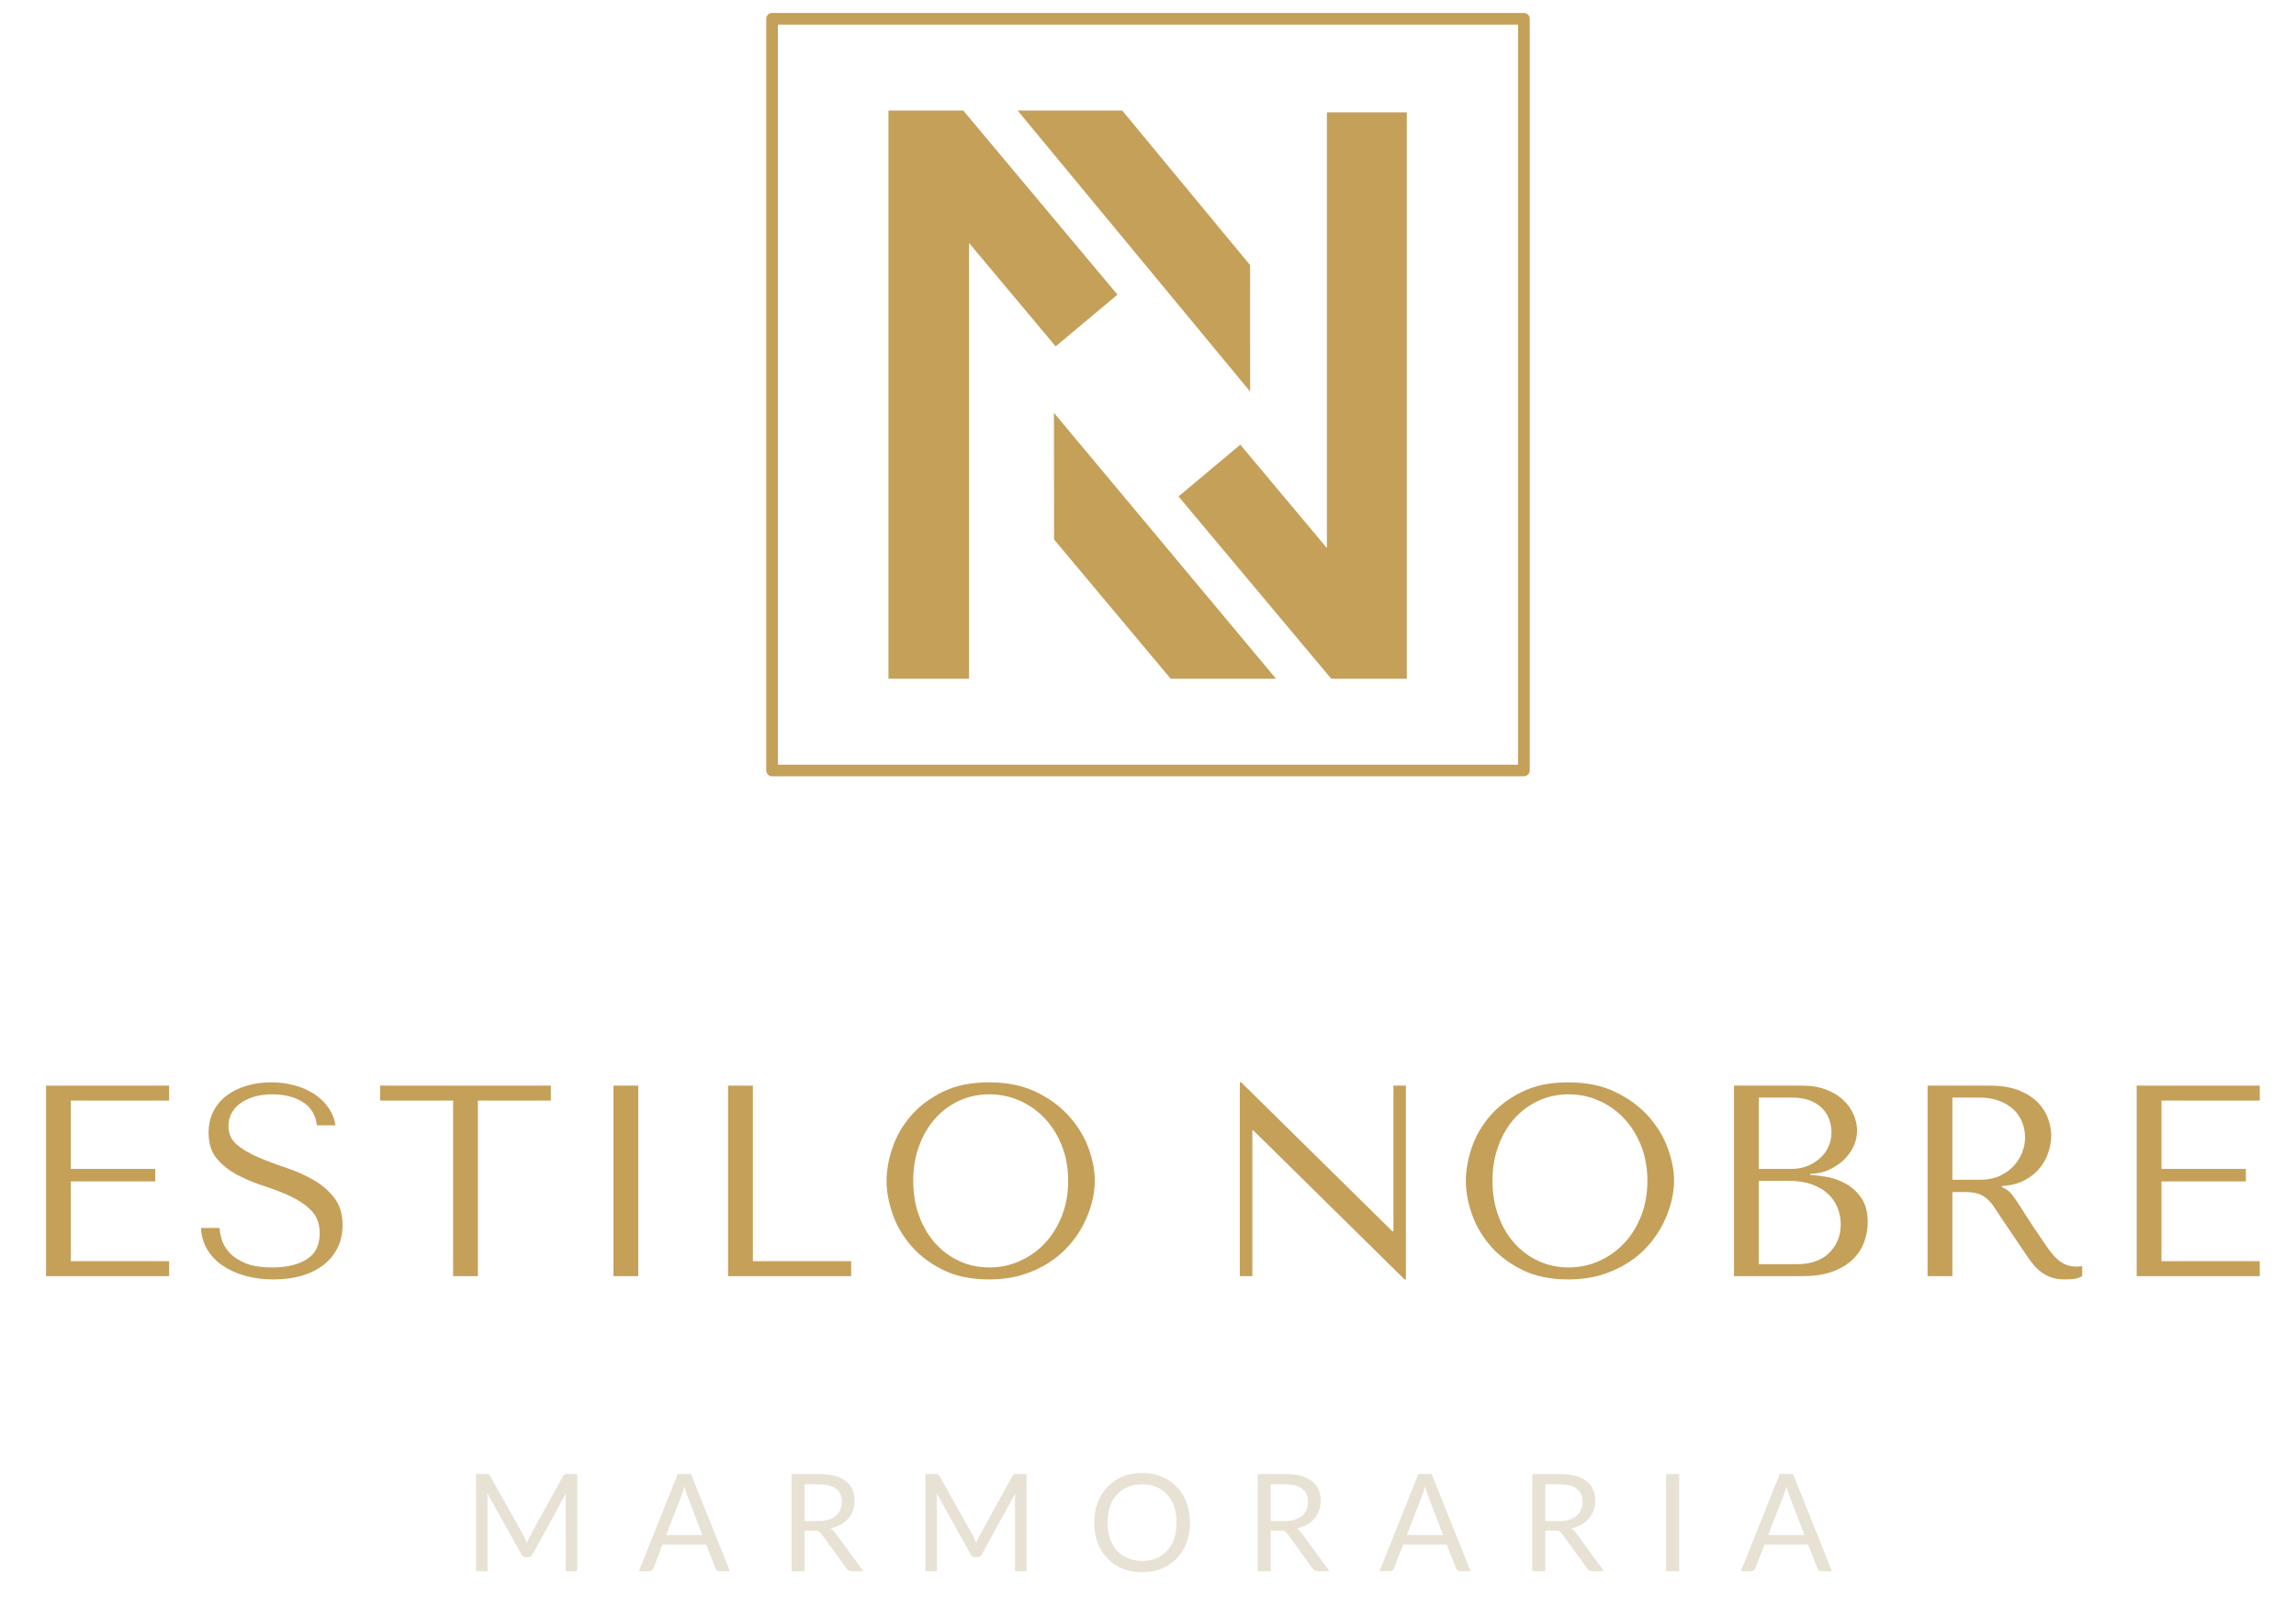
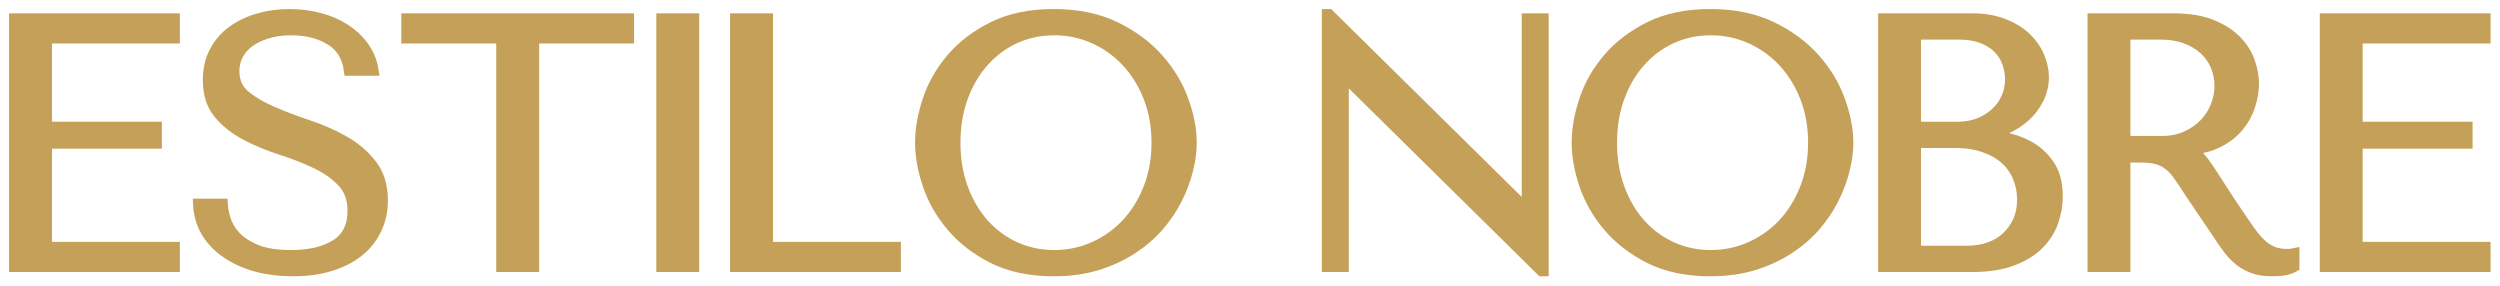
- <svg xmlns="http://www.w3.org/2000/svg" width="1444" zoomAndPan="magnify" viewBox="0 0 1083 762" height="1016" preserveAspectRatio="xMidYMid meet" version="1.0">
-   <defs>
-     <g />
-     <clipPath id="5cb17b9333">
-       <path d="M 419.07 52 L 663.57 52 L 663.57 320.48 L 419.07 320.48 Z M 419.07 52 " clip-rule="nonzero" />
-     </clipPath>
-     <clipPath id="6b8a6a4777">
-       <path d="M 361.426 6.109 L 721.426 6.109 L 721.426 366.109 L 361.426 366.109 Z M 361.426 6.109 " clip-rule="nonzero" />
-     </clipPath>
-     <clipPath id="b32b85a0b8">
-       <rect x="0" width="524" y="0" height="151" />
-     </clipPath>
-     <clipPath id="269b6452f1">
-       <rect x="0" width="508" y="0" height="151" />
-     </clipPath>
-   </defs>
-   <g clip-path="url(#5cb17b9333)">
-     <path fill="#c5a059" d="M 497.941 163.426 L 457.09 114.645 L 457.09 320.211 L 419.07 320.211 L 419.07 52.156 L 454.367 52.156 L 527.09 139.012 Z M 589.652 125.07 L 529.352 52.156 L 480.016 52.156 L 589.68 184.754 Z M 625.895 53.02 L 625.895 258.582 L 585.039 209.801 L 555.891 234.215 L 627.906 320.211 L 663.91 320.211 L 663.91 53.02 Z M 497.199 254.543 L 552.188 320.211 L 601.867 320.211 L 497.125 194.77 Z M 497.199 254.543 " fill-opacity="1" fill-rule="nonzero" />
-   </g>
-   <g clip-path="url(#6b8a6a4777)">
-     <path fill="#c5a059" d="M 364.168 6.109 L 718.82 6.109 C 720.301 6.109 721.566 7.375 721.566 8.852 L 721.566 363.504 C 721.566 364.984 720.301 366.25 718.82 366.25 L 364.168 366.25 C 362.691 366.25 361.426 364.984 361.426 363.504 L 361.426 8.852 C 361.426 7.375 362.691 6.109 364.168 6.109 Z M 716.078 11.598 L 366.914 11.598 L 366.914 360.762 L 716.078 360.762 Z M 716.078 11.598 " fill-opacity="1" fill-rule="nonzero" />
-   </g>
-   <g transform="matrix(1, 0, 0, 1, 6, 484)">
-     <g clip-path="url(#b32b85a0b8)">
-       <g fill="#c5a059" fill-opacity="1">
-         <g transform="translate(0.316288, 118.0833)">
-           <g>
-             <path d="M 15.406 -89.891 L 15.406 0 L 73.453 0 L 73.453 -7.062 L 27.094 -7.062 L 27.094 -44.688 L 66.906 -44.688 L 66.906 -50.594 L 27.094 -50.594 L 27.094 -82.828 L 73.453 -82.828 L 73.453 -89.891 Z M 15.406 -89.891 " />
-           </g>
-         </g>
-       </g>
-       <g fill="#c5a059" fill-opacity="1">
-         <g transform="translate(84.05145, 118.0833)">
-           <g>
-             <path d="M 4.75 -22.734 C 4.926 -19.047 5.891 -15.703 7.641 -12.703 C 9.398 -9.711 11.797 -7.164 14.828 -5.062 C 17.867 -2.969 21.441 -1.344 25.547 -0.188 C 29.66 0.969 34.16 1.547 39.047 1.547 C 44.004 1.547 48.473 0.945 52.453 -0.25 C 56.441 -1.457 59.848 -3.172 62.672 -5.391 C 65.492 -7.617 67.676 -10.316 69.219 -13.484 C 70.758 -16.648 71.531 -20.16 71.531 -24.016 C 71.531 -29.328 70.203 -33.672 67.547 -37.047 C 64.891 -40.43 61.57 -43.254 57.594 -45.516 C 53.613 -47.785 49.289 -49.691 44.625 -51.234 C 39.957 -52.773 35.633 -54.398 31.656 -56.109 C 27.676 -57.828 24.359 -59.797 21.703 -62.016 C 19.047 -64.242 17.719 -67.203 17.719 -70.891 C 17.719 -72.941 18.164 -74.863 19.062 -76.656 C 19.969 -78.457 21.297 -80.02 23.047 -81.344 C 24.805 -82.676 26.969 -83.75 29.531 -84.562 C 32.102 -85.375 35.055 -85.781 38.391 -85.781 C 43.961 -85.781 48.695 -84.602 52.594 -82.25 C 56.488 -79.895 58.773 -76.191 59.453 -71.141 L 68.188 -71.141 C 67.676 -74.305 66.52 -77.148 64.719 -79.672 C 62.926 -82.203 60.66 -84.344 57.922 -86.094 C 55.18 -87.852 52.078 -89.18 48.609 -90.078 C 45.141 -90.984 41.52 -91.438 37.75 -91.438 C 33.812 -91.438 30.066 -90.922 26.516 -89.891 C 22.961 -88.867 19.836 -87.375 17.141 -85.406 C 14.441 -83.438 12.301 -80.953 10.719 -77.953 C 9.133 -74.953 8.344 -71.523 8.344 -67.672 C 8.344 -62.617 9.625 -58.551 12.188 -55.469 C 14.758 -52.395 17.992 -49.828 21.891 -47.766 C 25.785 -45.711 30.004 -43.957 34.547 -42.5 C 39.086 -41.051 43.301 -39.406 47.188 -37.562 C 51.082 -35.719 54.316 -33.469 56.891 -30.812 C 59.461 -28.164 60.75 -24.613 60.75 -20.156 C 60.75 -14.594 58.711 -10.523 54.641 -7.953 C 50.578 -5.391 45.16 -4.109 38.391 -4.109 C 33.004 -4.109 28.68 -4.812 25.422 -6.219 C 22.172 -7.633 19.688 -9.328 17.969 -11.297 C 16.258 -13.266 15.102 -15.297 14.5 -17.391 C 13.906 -19.492 13.566 -21.273 13.484 -22.734 Z M 4.75 -22.734 " />
-           </g>
-         </g>
-       </g>
-       <g fill="#c5a059" fill-opacity="1">
-         <g transform="translate(170.7405, 118.0833)">
-           <g>
-             <path d="M 48.672 0 L 48.672 -82.828 L 83.094 -82.828 L 83.094 -89.891 L 2.562 -89.891 L 2.562 -82.828 L 36.984 -82.828 L 36.984 0 Z M 48.672 0 " />
-           </g>
-         </g>
-       </g>
-       <g fill="#c5a059" fill-opacity="1">
-         <g transform="translate(262.8234, 118.0833)">
-           <g>
-             <path d="M 20.547 -89.891 L 20.547 0 L 32.234 0 L 32.234 -89.891 Z M 20.547 -89.891 " />
-           </g>
-         </g>
-       </g>
-       <g fill="#c5a059" fill-opacity="1">
-         <g transform="translate(322.0288, 118.0833)">
-           <g>
-             <path d="M 15.406 0 L 15.406 -89.891 L 27.094 -89.891 L 27.094 -7.062 L 73.453 -7.062 L 73.453 0 Z M 15.406 0 " />
-           </g>
-         </g>
-       </g>
-       <g fill="#c5a059" fill-opacity="1">
-         <g transform="translate(405.764, 118.0833)">
-           <g>
-             <path d="M 6.422 -44.953 C 6.422 -40.148 7.336 -35.031 9.172 -29.594 C 11.016 -24.164 13.906 -19.141 17.844 -14.516 C 21.789 -9.891 26.801 -6.055 32.875 -3.016 C 38.957 0.023 46.234 1.547 54.703 1.547 C 60.441 1.547 65.645 0.836 70.312 -0.578 C 74.977 -1.992 79.172 -3.898 82.891 -6.297 C 86.617 -8.691 89.852 -11.453 92.594 -14.578 C 95.332 -17.703 97.578 -21 99.328 -24.469 C 101.086 -27.938 102.414 -31.426 103.312 -34.938 C 104.207 -38.445 104.656 -41.785 104.656 -44.953 C 104.656 -49.742 103.672 -54.859 101.703 -60.297 C 99.734 -65.734 96.691 -70.758 92.578 -75.375 C 88.473 -80 83.273 -83.832 76.984 -86.875 C 70.691 -89.914 63.266 -91.438 54.703 -91.438 C 46.234 -91.438 38.957 -89.938 32.875 -86.938 C 26.801 -83.945 21.789 -80.16 17.844 -75.578 C 13.906 -70.992 11.016 -65.961 9.172 -60.484 C 7.336 -55.004 6.422 -49.828 6.422 -44.953 Z M 19 -44.953 C 19 -50.941 19.922 -56.441 21.766 -61.453 C 23.609 -66.461 26.133 -70.766 29.344 -74.359 C 32.551 -77.953 36.336 -80.754 40.703 -82.766 C 45.078 -84.773 49.832 -85.781 54.969 -85.781 C 60.02 -85.781 64.789 -84.773 69.281 -82.766 C 73.781 -80.754 77.719 -77.953 81.094 -74.359 C 84.477 -70.766 87.156 -66.461 89.125 -61.453 C 91.094 -56.441 92.078 -50.941 92.078 -44.953 C 92.078 -38.953 91.094 -33.445 89.125 -28.438 C 87.156 -23.438 84.477 -19.133 81.094 -15.531 C 77.719 -11.938 73.781 -9.133 69.281 -7.125 C 64.789 -5.113 60.02 -4.109 54.969 -4.109 C 49.832 -4.109 45.078 -5.113 40.703 -7.125 C 36.336 -9.133 32.551 -11.938 29.344 -15.531 C 26.133 -19.133 23.609 -23.438 21.766 -28.438 C 19.922 -33.445 19 -38.953 19 -44.953 Z M 19 -44.953 " />
-           </g>
-         </g>
-       </g>
+ <svg xmlns="http://www.w3.org/2000/svg" viewBox="118.3 11.1 282.2 32.2">
+   <g fill="#c5a059" stroke="#c5a059" stroke-width="1.2" stroke-linejoin="miter" stroke-miterlimit="2">
+     <g transform="translate(115.1266, 41.20385)">
+       <path d="M 4.797 -28 L 4.797 0 L 22.875 0 L 22.875 -2.203 L 8.438 -2.203 L 8.438 -13.922 L 20.844 -13.922 L 20.844 -15.766 L 8.438 -15.766 L 8.438 -25.797 L 22.875 -25.797 L 22.875 -28 Z M 4.797 -28 " />
    </g>
-   </g>
-   <g transform="matrix(1, 0, 0, 1, 569, 484)">
-     <g clip-path="url(#269b6452f1)">
-       <g fill="#c5a059" fill-opacity="1">
-         <g transform="translate(0.406187, 118.0833)">
-           <g>
-             <path d="M 87.844 -89.891 L 87.844 -21.188 L 87.328 -21.188 L 16.047 -91.438 L 15.406 -91.438 L 15.406 0 L 21.312 0 L 21.312 -68.703 L 21.828 -68.703 L 93.109 1.547 L 93.75 1.547 L 93.75 -89.891 Z M 87.844 -89.891 " />
-           </g>
-         </g>
-       </g>
-       <g fill="#c5a059" fill-opacity="1">
-         <g transform="translate(115.9915, 118.0833)">
-           <g>
-             <path d="M 6.422 -44.953 C 6.422 -40.148 7.336 -35.031 9.172 -29.594 C 11.016 -24.164 13.906 -19.141 17.844 -14.516 C 21.789 -9.891 26.801 -6.055 32.875 -3.016 C 38.957 0.023 46.234 1.547 54.703 1.547 C 60.441 1.547 65.645 0.836 70.312 -0.578 C 74.977 -1.992 79.172 -3.898 82.891 -6.297 C 86.617 -8.691 89.852 -11.453 92.594 -14.578 C 95.332 -17.703 97.578 -21 99.328 -24.469 C 101.086 -27.938 102.414 -31.426 103.312 -34.938 C 104.207 -38.445 104.656 -41.785 104.656 -44.953 C 104.656 -49.742 103.672 -54.859 101.703 -60.297 C 99.734 -65.734 96.691 -70.758 92.578 -75.375 C 88.473 -80 83.273 -83.832 76.984 -86.875 C 70.691 -89.914 63.266 -91.438 54.703 -91.438 C 46.234 -91.438 38.957 -89.938 32.875 -86.938 C 26.801 -83.945 21.789 -80.16 17.844 -75.578 C 13.906 -70.992 11.016 -65.961 9.172 -60.484 C 7.336 -55.004 6.422 -49.828 6.422 -44.953 Z M 19 -44.953 C 19 -50.941 19.922 -56.441 21.766 -61.453 C 23.609 -66.461 26.133 -70.766 29.344 -74.359 C 32.551 -77.953 36.336 -80.754 40.703 -82.766 C 45.078 -84.773 49.832 -85.781 54.969 -85.781 C 60.02 -85.781 64.789 -84.773 69.281 -82.766 C 73.781 -80.754 77.719 -77.953 81.094 -74.359 C 84.477 -70.766 87.156 -66.461 89.125 -61.453 C 91.094 -56.441 92.078 -50.941 92.078 -44.953 C 92.078 -38.953 91.094 -33.445 89.125 -28.438 C 87.156 -23.438 84.477 -19.133 81.094 -15.531 C 77.719 -11.938 73.781 -9.133 69.281 -7.125 C 64.789 -5.113 60.02 -4.109 54.969 -4.109 C 49.832 -4.109 45.078 -5.113 40.703 -7.125 C 36.336 -9.133 32.551 -11.938 29.344 -15.531 C 26.133 -19.133 23.609 -23.438 21.766 -28.438 C 19.922 -33.445 19 -38.953 19 -44.953 Z M 19 -44.953 " />
-           </g>
-         </g>
-       </g>
-       <g fill="#c5a059" fill-opacity="1">
-         <g transform="translate(233.5033, 118.0833)">
-           <g>
-             <path d="M 15.406 0 L 47.641 0 C 53.379 0 58.219 -0.75 62.156 -2.25 C 66.094 -3.75 69.258 -5.695 71.656 -8.094 C 74.051 -10.488 75.785 -13.203 76.859 -16.234 C 77.93 -19.273 78.469 -22.336 78.469 -25.422 C 78.469 -30.305 77.414 -34.203 75.312 -37.109 C 73.219 -40.023 70.711 -42.254 67.797 -43.797 C 64.891 -45.336 61.895 -46.363 58.812 -46.875 C 55.727 -47.383 53.25 -47.68 51.375 -47.766 L 51.375 -48.281 C 54.363 -48.281 57.188 -48.859 59.844 -50.016 C 62.5 -51.172 64.832 -52.672 66.844 -54.516 C 68.852 -56.359 70.457 -58.5 71.656 -60.938 C 72.852 -63.375 73.453 -65.961 73.453 -68.703 C 73.453 -71.098 72.938 -73.535 71.906 -76.016 C 70.883 -78.504 69.32 -80.773 67.219 -82.828 C 65.125 -84.891 62.426 -86.582 59.125 -87.906 C 55.832 -89.227 51.961 -89.891 47.516 -89.891 L 15.406 -89.891 Z M 27.094 -5.656 L 27.094 -44.953 L 41.219 -44.953 C 45.414 -44.953 49.055 -44.395 52.141 -43.281 C 55.223 -42.164 57.77 -40.664 59.781 -38.781 C 61.789 -36.895 63.285 -34.711 64.266 -32.234 C 65.254 -29.754 65.75 -27.145 65.75 -24.406 C 65.75 -21.406 65.211 -18.75 64.141 -16.438 C 63.078 -14.125 61.645 -12.156 59.844 -10.531 C 58.039 -8.906 55.922 -7.688 53.484 -6.875 C 51.047 -6.062 48.457 -5.656 45.719 -5.656 Z M 27.094 -50.594 L 27.094 -84.25 L 42.766 -84.25 C 46.098 -84.25 48.941 -83.773 51.297 -82.828 C 53.66 -81.891 55.586 -80.648 57.078 -79.109 C 58.578 -77.566 59.672 -75.812 60.359 -73.844 C 61.047 -71.875 61.391 -69.906 61.391 -67.938 C 61.391 -65.445 60.895 -63.133 59.906 -61 C 58.926 -58.863 57.555 -57.023 55.797 -55.484 C 54.047 -53.941 52.035 -52.738 49.766 -51.875 C 47.492 -51.02 45.07 -50.594 42.5 -50.594 Z M 27.094 -50.594 " />
-           </g>
-         </g>
-       </g>
-       <g fill="#c5a059" fill-opacity="1">
-         <g transform="translate(324.8157, 118.0833)">
-           <g>
-             <path d="M 15.406 -89.891 L 15.406 0 L 27.094 0 L 27.094 -39.688 L 32.75 -39.688 C 35.145 -39.688 37.133 -39.469 38.719 -39.031 C 40.301 -38.602 41.734 -37.875 43.016 -36.844 C 44.305 -35.82 45.504 -34.5 46.609 -32.875 C 47.723 -31.25 49.051 -29.238 50.594 -26.844 L 60.75 -11.812 C 62.031 -9.844 63.289 -8.047 64.531 -6.422 C 65.77 -4.797 67.117 -3.406 68.578 -2.25 C 70.035 -1.094 71.68 -0.172 73.516 0.516 C 75.359 1.203 77.566 1.547 80.141 1.547 C 82.016 1.547 83.551 1.457 84.75 1.281 C 85.957 1.113 87.16 0.688 88.359 0 L 88.359 -4.75 C 87.93 -4.664 87.5 -4.602 87.062 -4.562 C 86.633 -4.52 86.207 -4.5 85.781 -4.5 C 83.988 -4.5 82.406 -4.754 81.031 -5.266 C 79.664 -5.773 78.383 -6.52 77.188 -7.5 C 75.988 -8.488 74.832 -9.691 73.719 -11.109 C 72.602 -12.523 71.445 -14.129 70.25 -15.922 C 66.656 -21.148 63.875 -25.328 61.906 -28.453 C 59.938 -31.578 58.375 -33.992 57.219 -35.703 C 56.062 -37.41 55.117 -38.648 54.391 -39.422 C 53.66 -40.191 52.781 -40.836 51.75 -41.359 L 50.469 -42 L 50.469 -42.5 C 54.582 -42.758 58.113 -43.66 61.062 -45.203 C 64.02 -46.742 66.438 -48.672 68.312 -50.984 C 70.195 -53.297 71.566 -55.801 72.422 -58.5 C 73.285 -61.195 73.719 -63.828 73.719 -66.391 C 73.719 -68.703 73.266 -71.227 72.359 -73.969 C 71.461 -76.707 69.922 -79.254 67.734 -81.609 C 65.555 -83.961 62.582 -85.93 58.812 -87.516 C 55.051 -89.098 50.301 -89.891 44.562 -89.891 Z M 27.094 -84.25 L 40.062 -84.25 C 43.32 -84.25 46.254 -83.773 48.859 -82.828 C 51.473 -81.891 53.723 -80.582 55.609 -78.906 C 57.492 -77.238 58.926 -75.25 59.906 -72.938 C 60.895 -70.625 61.391 -68.098 61.391 -65.359 C 61.391 -63.055 60.938 -60.727 60.031 -58.375 C 59.133 -56.02 57.785 -53.879 55.984 -51.953 C 54.191 -50.023 51.988 -48.461 49.375 -47.266 C 46.77 -46.066 43.754 -45.469 40.328 -45.469 L 27.094 -45.469 Z M 27.094 -84.25 " />
-           </g>
-         </g>
-       </g>
-       <g fill="#c5a059" fill-opacity="1">
-         <g transform="translate(423.4485, 118.0833)">
-           <g>
-             <path d="M 15.406 -89.891 L 15.406 0 L 73.453 0 L 73.453 -7.062 L 27.094 -7.062 L 27.094 -44.688 L 66.906 -44.688 L 66.906 -50.594 L 27.094 -50.594 L 27.094 -82.828 L 73.453 -82.828 L 73.453 -89.891 Z M 15.406 -89.891 " />
-           </g>
-         </g>
-       </g>
+     <g transform="translate(139.2042, 41.20385)">
+       <path d="M 1.484 -7.078 C 1.535 -5.93 1.832 -4.891 2.375 -3.953 C 2.926 -3.023 3.676 -2.234 4.625 -1.578 C 5.57 -0.922 6.68 -0.41 7.953 -0.047 C 9.234 0.305 10.633 0.484 12.156 0.484 C 13.707 0.484 15.102 0.297 16.344 -0.078 C 17.582 -0.453 18.641 -0.984 19.516 -1.672 C 20.398 -2.367 21.082 -3.211 21.562 -4.203 C 22.039 -5.191 22.281 -6.285 22.281 -7.484 C 22.281 -9.129 21.863 -10.477 21.031 -11.531 C 20.207 -12.594 19.176 -13.473 17.938 -14.172 C 16.695 -14.879 15.348 -15.473 13.891 -15.953 C 12.441 -16.441 11.098 -16.953 9.859 -17.484 C 8.617 -18.016 7.582 -18.625 6.75 -19.312 C 5.926 -20.008 5.516 -20.93 5.516 -22.078 C 5.516 -22.723 5.656 -23.32 5.938 -23.875 C 6.219 -24.438 6.629 -24.922 7.172 -25.328 C 7.723 -25.742 8.398 -26.078 9.203 -26.328 C 10.004 -26.586 10.922 -26.719 11.953 -26.719 C 13.691 -26.719 15.164 -26.348 16.375 -25.609 C 17.594 -24.879 18.305 -23.727 18.516 -22.156 L 21.234 -22.156 C 21.078 -23.145 20.719 -24.031 20.156 -24.812 C 19.594 -25.602 18.883 -26.27 18.031 -26.812 C 17.188 -27.363 16.223 -27.781 15.141 -28.062 C 14.055 -28.344 12.93 -28.484 11.766 -28.484 C 10.535 -28.484 9.363 -28.32 8.25 -28 C 7.145 -27.676 6.172 -27.207 5.328 -26.594 C 4.492 -25.988 3.828 -25.219 3.328 -24.281 C 2.836 -23.344 2.594 -22.273 2.594 -21.078 C 2.594 -19.504 2.992 -18.238 3.797 -17.281 C 4.598 -16.32 5.602 -15.52 6.812 -14.875 C 8.031 -14.238 9.344 -13.691 10.75 -13.234 C 12.164 -12.785 13.477 -12.273 14.688 -11.703 C 15.906 -11.129 16.914 -10.426 17.719 -9.594 C 18.52 -8.77 18.922 -7.664 18.922 -6.281 C 18.922 -4.551 18.285 -3.285 17.016 -2.484 C 15.754 -1.68 14.066 -1.281 11.953 -1.281 C 10.273 -1.281 8.93 -1.5 7.922 -1.938 C 6.91 -2.375 6.133 -2.898 5.594 -3.516 C 5.062 -4.129 4.703 -4.766 4.516 -5.422 C 4.328 -6.078 4.223 -6.629 4.203 -7.078 Z M 1.484 -7.078 " />
    </g>
-   </g>
-   <g fill="#e8e2d5" fill-opacity="1">
-     <g transform="translate(218.688, 741.2914)">
-       <g>
-         <path d="M 53.562 -45.859 L 53.562 0 L 48.125 0 L 48.125 -33.703 C 48.125 -34.148 48.141 -34.629 48.172 -35.141 C 48.203 -35.648 48.238 -36.172 48.281 -36.703 L 32.547 -8.031 C 32.055 -7.07 31.305 -6.594 30.297 -6.594 L 29.406 -6.594 C 28.406 -6.594 27.66 -7.07 27.172 -8.031 L 11.109 -36.828 C 11.234 -35.703 11.297 -34.66 11.297 -33.703 L 11.297 0 L 5.859 0 L 5.859 -45.859 L 10.438 -45.859 C 10.988 -45.859 11.41 -45.801 11.703 -45.688 C 12.004 -45.582 12.297 -45.285 12.578 -44.797 L 28.422 -16.578 C 28.672 -16.066 28.914 -15.531 29.156 -14.969 C 29.406 -14.414 29.641 -13.852 29.859 -13.281 C 30.066 -13.852 30.285 -14.422 30.516 -14.984 C 30.754 -15.555 31.016 -16.098 31.297 -16.609 L 46.844 -44.797 C 47.102 -45.285 47.383 -45.582 47.688 -45.688 C 48 -45.801 48.43 -45.859 48.984 -45.859 Z M 53.562 -45.859 " />
-       </g>
+     <g transform="translate(163.4017, 41.20385)">
+       <path d="M 15.156 0 L 15.156 -25.797 L 25.875 -25.797 L 25.875 -28 L 0.797 -28 L 0.797 -25.797 L 11.516 -25.797 L 11.516 0 Z M 15.156 0 " />
    </g>
-   </g>
-   <g fill="#e8e2d5" fill-opacity="1">
-     <g transform="translate(301.1483, 741.2914)">
-       <g>
-         <path d="M 30.203 -17.031 L 23.016 -35.688 C 22.797 -36.238 22.566 -36.879 22.328 -37.609 C 22.098 -38.348 21.875 -39.133 21.656 -39.969 C 21.207 -38.238 20.75 -36.797 20.281 -35.641 L 13.094 -17.031 Z M 43.141 0 L 38.344 0 C 37.781 0 37.328 -0.133 36.984 -0.406 C 36.648 -0.688 36.395 -1.039 36.219 -1.469 L 31.938 -12.547 L 11.359 -12.547 L 7.078 -1.469 C 6.941 -1.082 6.691 -0.738 6.328 -0.438 C 5.973 -0.145 5.523 0 4.984 0 L 0.188 0 L 18.531 -45.859 L 24.797 -45.859 Z M 43.141 0 " />
-       </g>
+     <g transform="translate(186.579, 41.20385)">
+       <path d="M 6.406 -28 L 6.406 0 L 10.047 0 L 10.047 -28 Z M 6.406 -28 " />
    </g>
-   </g>
-   <g fill="#e8e2d5" fill-opacity="1">
-     <g transform="translate(367.5136, 741.2914)">
-       <g>
-         <path d="M 18.562 -23.641 C 20.352 -23.641 21.938 -23.859 23.312 -24.297 C 24.688 -24.734 25.836 -25.352 26.766 -26.156 C 27.691 -26.957 28.391 -27.91 28.859 -29.016 C 29.328 -30.129 29.562 -31.359 29.562 -32.703 C 29.562 -35.43 28.664 -37.488 26.875 -38.875 C 25.082 -40.258 22.395 -40.953 18.812 -40.953 L 12.031 -40.953 L 12.031 -23.641 Z M 39.75 0 L 34.234 0 C 33.109 0 32.281 -0.438 31.75 -1.312 L 19.844 -17.703 C 19.477 -18.211 19.086 -18.578 18.672 -18.797 C 18.254 -19.023 17.609 -19.141 16.734 -19.141 L 12.031 -19.141 L 12.031 0 L 5.859 0 L 5.859 -45.859 L 18.812 -45.859 C 21.719 -45.859 24.223 -45.562 26.328 -44.969 C 28.441 -44.383 30.188 -43.535 31.562 -42.422 C 32.938 -41.316 33.953 -39.977 34.609 -38.406 C 35.273 -36.844 35.609 -35.094 35.609 -33.156 C 35.609 -31.531 35.352 -30.016 34.844 -28.609 C 34.332 -27.203 33.594 -25.938 32.625 -24.812 C 31.656 -23.695 30.469 -22.742 29.062 -21.953 C 27.664 -21.16 26.082 -20.562 24.312 -20.156 C 25.102 -19.707 25.789 -19.055 26.375 -18.203 Z M 39.75 0 " />
-       </g>
+     <g transform="translate(196.5174, 41.20385)">
+       <path d="M 4.797 0 L 4.797 -28 L 8.438 -28 L 8.438 -2.203 L 22.875 -2.203 L 22.875 0 Z M 4.797 0 " />
    </g>
-   </g>
-   <g fill="#e8e2d5" fill-opacity="1">
-     <g transform="translate(430.6472, 741.2914)">
-       <g>
-         <path d="M 53.562 -45.859 L 53.562 0 L 48.125 0 L 48.125 -33.703 C 48.125 -34.148 48.141 -34.629 48.172 -35.141 C 48.203 -35.648 48.238 -36.172 48.281 -36.703 L 32.547 -8.031 C 32.055 -7.07 31.305 -6.594 30.297 -6.594 L 29.406 -6.594 C 28.406 -6.594 27.66 -7.07 27.172 -8.031 L 11.109 -36.828 C 11.234 -35.703 11.297 -34.66 11.297 -33.703 L 11.297 0 L 5.859 0 L 5.859 -45.859 L 10.438 -45.859 C 10.988 -45.859 11.41 -45.801 11.703 -45.688 C 12.004 -45.582 12.297 -45.285 12.578 -44.797 L 28.422 -16.578 C 28.672 -16.066 28.914 -15.531 29.156 -14.969 C 29.406 -14.414 29.641 -13.852 29.859 -13.281 C 30.066 -13.852 30.285 -14.422 30.516 -14.984 C 30.754 -15.555 31.016 -16.098 31.297 -16.609 L 46.844 -44.797 C 47.102 -45.285 47.383 -45.582 47.688 -45.688 C 48 -45.801 48.43 -45.859 48.984 -45.859 Z M 53.562 -45.859 " />
-       </g>
+     <g transform="translate(220.195, 41.20385)">
+       <path d="M 2 -14 C 2 -12.508 2.285 -10.914 2.859 -9.219 C 3.43 -7.531 4.332 -5.961 5.562 -4.516 C 6.789 -3.078 8.348 -1.883 10.234 -0.938 C 12.129 0.008 14.398 0.484 17.047 0.484 C 18.828 0.484 20.441 0.266 21.891 -0.172 C 23.348 -0.617 24.656 -1.211 25.812 -1.953 C 26.977 -2.703 27.988 -3.562 28.844 -4.531 C 29.695 -5.508 30.395 -6.535 30.938 -7.609 C 31.488 -8.691 31.898 -9.781 32.172 -10.875 C 32.453 -11.969 32.594 -13.008 32.594 -14 C 32.594 -15.488 32.285 -17.078 31.672 -18.766 C 31.066 -20.461 30.125 -22.031 28.844 -23.469 C 27.562 -24.914 25.941 -26.113 23.984 -27.062 C 22.023 -28.008 19.711 -28.484 17.047 -28.484 C 14.398 -28.484 12.129 -28.016 10.234 -27.078 C 8.348 -26.148 6.789 -24.973 5.562 -23.547 C 4.332 -22.117 3.43 -20.551 2.859 -18.844 C 2.285 -17.133 2 -15.52 2 -14 Z M 5.922 -14 C 5.922 -15.863 6.207 -17.578 6.781 -19.141 C 7.352 -20.703 8.141 -22.039 9.141 -23.156 C 10.141 -24.281 11.316 -25.156 12.672 -25.781 C 14.035 -26.406 15.52 -26.719 17.125 -26.719 C 18.695 -26.719 20.18 -26.406 21.578 -25.781 C 22.984 -25.156 24.211 -24.281 25.266 -23.156 C 26.316 -22.039 27.148 -20.703 27.766 -19.141 C 28.379 -17.578 28.688 -15.863 28.688 -14 C 28.688 -12.133 28.379 -10.422 27.766 -8.859 C 27.148 -7.297 26.316 -5.953 25.266 -4.828 C 24.211 -3.711 22.984 -2.844 21.578 -2.219 C 20.18 -1.594 18.695 -1.281 17.125 -1.281 C 15.52 -1.281 14.035 -1.594 12.672 -2.219 C 11.316 -2.844 10.141 -3.711 9.141 -4.828 C 8.141 -5.953 7.352 -7.297 6.781 -8.859 C 6.207 -10.422 5.922 -12.133 5.922 -14 Z M 5.922 -14 " />
    </g>
-   </g>
-   <g fill="#e8e2d5" fill-opacity="1">
-     <g transform="translate(513.1075, 741.2914)">
-       <g>
-         <path d="M 48.219 -22.906 C 48.219 -19.477 47.672 -16.328 46.578 -13.453 C 45.492 -10.586 43.961 -8.117 41.984 -6.047 C 40.004 -3.973 37.617 -2.363 34.828 -1.219 C 32.047 -0.082 28.969 0.484 25.594 0.484 C 22.227 0.484 19.156 -0.082 16.375 -1.219 C 13.602 -2.363 11.223 -3.973 9.234 -6.047 C 7.254 -8.117 5.723 -10.586 4.641 -13.453 C 3.555 -16.328 3.016 -19.477 3.016 -22.906 C 3.016 -26.344 3.555 -29.492 4.641 -32.359 C 5.723 -35.234 7.254 -37.707 9.234 -39.781 C 11.223 -41.863 13.602 -43.484 16.375 -44.641 C 19.156 -45.797 22.227 -46.375 25.594 -46.375 C 28.969 -46.375 32.047 -45.797 34.828 -44.641 C 37.617 -43.484 40.004 -41.863 41.984 -39.781 C 43.961 -37.707 45.492 -35.234 46.578 -32.359 C 47.672 -29.492 48.219 -26.344 48.219 -22.906 Z M 41.859 -22.906 C 41.859 -25.727 41.473 -28.258 40.703 -30.5 C 39.93 -32.738 38.844 -34.629 37.438 -36.172 C 36.031 -37.723 34.32 -38.91 32.312 -39.734 C 30.312 -40.566 28.07 -40.984 25.594 -40.984 C 23.145 -40.984 20.914 -40.566 18.906 -39.734 C 16.906 -38.91 15.191 -37.723 13.766 -36.172 C 12.348 -34.629 11.254 -32.738 10.484 -30.5 C 9.723 -28.258 9.344 -25.727 9.344 -22.906 C 9.344 -20.094 9.723 -17.57 10.484 -15.344 C 11.254 -13.113 12.348 -11.223 13.766 -9.672 C 15.191 -8.129 16.906 -6.945 18.906 -6.125 C 20.914 -5.301 23.145 -4.891 25.594 -4.891 C 28.07 -4.891 30.312 -5.301 32.312 -6.125 C 34.32 -6.945 36.031 -8.129 37.438 -9.672 C 38.844 -11.223 39.93 -13.113 40.703 -15.344 C 41.473 -17.57 41.859 -20.094 41.859 -22.906 Z M 41.859 -22.906 " />
-       </g>
+     <g transform="translate(263.3128, 41.20385)">
+       <path d="M 27.359 -28 L 27.359 -6.594 L 27.203 -6.594 L 5 -28.484 L 4.797 -28.484 L 4.797 0 L 6.641 0 L 6.641 -21.406 L 6.797 -21.406 L 29 0.484 L 29.203 0.484 L 29.203 -28 Z M 27.359 -28 " />
    </g>
-   </g>
-   <g fill="#e8e2d5" fill-opacity="1">
-     <g transform="translate(587.3764, 741.2914)">
-       <g>
-         <path d="M 18.562 -23.641 C 20.352 -23.641 21.938 -23.859 23.312 -24.297 C 24.688 -24.734 25.836 -25.352 26.766 -26.156 C 27.691 -26.957 28.391 -27.91 28.859 -29.016 C 29.328 -30.129 29.562 -31.359 29.562 -32.703 C 29.562 -35.43 28.664 -37.488 26.875 -38.875 C 25.082 -40.258 22.395 -40.953 18.812 -40.953 L 12.031 -40.953 L 12.031 -23.641 Z M 39.75 0 L 34.234 0 C 33.109 0 32.281 -0.438 31.75 -1.312 L 19.844 -17.703 C 19.477 -18.211 19.086 -18.578 18.672 -18.797 C 18.254 -19.023 17.609 -19.141 16.734 -19.141 L 12.031 -19.141 L 12.031 0 L 5.859 0 L 5.859 -45.859 L 18.812 -45.859 C 21.719 -45.859 24.223 -45.562 26.328 -44.969 C 28.441 -44.383 30.188 -43.535 31.562 -42.422 C 32.938 -41.316 33.953 -39.977 34.609 -38.406 C 35.273 -36.844 35.609 -35.094 35.609 -33.156 C 35.609 -31.531 35.352 -30.016 34.844 -28.609 C 34.332 -27.203 33.594 -25.938 32.625 -24.812 C 31.656 -23.695 30.469 -22.742 29.062 -21.953 C 27.664 -21.16 26.082 -20.562 24.312 -20.156 C 25.102 -19.707 25.789 -19.055 26.375 -18.203 Z M 39.75 0 " />
-       </g>
+     <g transform="translate(294.3094, 41.20385)">
+       <path d="M 2 -14 C 2 -12.508 2.285 -10.914 2.859 -9.219 C 3.43 -7.531 4.332 -5.961 5.562 -4.516 C 6.789 -3.078 8.348 -1.883 10.234 -0.938 C 12.129 0.008 14.398 0.484 17.047 0.484 C 18.828 0.484 20.441 0.266 21.891 -0.172 C 23.348 -0.617 24.656 -1.211 25.812 -1.953 C 26.977 -2.703 27.988 -3.562 28.844 -4.531 C 29.695 -5.508 30.395 -6.535 30.938 -7.609 C 31.488 -8.691 31.898 -9.781 32.172 -10.875 C 32.453 -11.969 32.594 -13.008 32.594 -14 C 32.594 -15.488 32.285 -17.078 31.672 -18.766 C 31.066 -20.461 30.125 -22.031 28.844 -23.469 C 27.562 -24.914 25.941 -26.113 23.984 -27.062 C 22.023 -28.008 19.711 -28.484 17.047 -28.484 C 14.398 -28.484 12.129 -28.016 10.234 -27.078 C 8.348 -26.148 6.789 -24.973 5.562 -23.547 C 4.332 -22.117 3.43 -20.551 2.859 -18.844 C 2.285 -17.133 2 -15.52 2 -14 Z M 5.922 -14 C 5.922 -15.863 6.207 -17.578 6.781 -19.141 C 7.352 -20.703 8.141 -22.039 9.141 -23.156 C 10.141 -24.281 11.316 -25.156 12.672 -25.781 C 14.035 -26.406 15.52 -26.719 17.125 -26.719 C 18.695 -26.719 20.18 -26.406 21.578 -25.781 C 22.984 -25.156 24.211 -24.281 25.266 -23.156 C 26.316 -22.039 27.148 -20.703 27.766 -19.141 C 28.379 -17.578 28.688 -15.863 28.688 -14 C 28.688 -12.133 28.379 -10.422 27.766 -8.859 C 27.148 -7.297 26.316 -5.953 25.266 -4.828 C 24.211 -3.711 22.984 -2.844 21.578 -2.219 C 20.18 -1.594 18.695 -1.281 17.125 -1.281 C 15.52 -1.281 14.035 -1.594 12.672 -2.219 C 11.316 -2.844 10.141 -3.711 9.141 -4.828 C 8.141 -5.953 7.352 -7.297 6.781 -8.859 C 6.207 -10.422 5.922 -12.133 5.922 -14 Z M 5.922 -14 " />
    </g>
-   </g>
-   <g fill="#e8e2d5" fill-opacity="1">
-     <g transform="translate(650.5099, 741.2914)">
-       <g>
-         <path d="M 30.203 -17.031 L 23.016 -35.688 C 22.797 -36.238 22.566 -36.879 22.328 -37.609 C 22.098 -38.348 21.875 -39.133 21.656 -39.969 C 21.207 -38.238 20.75 -36.797 20.281 -35.641 L 13.094 -17.031 Z M 43.141 0 L 38.344 0 C 37.781 0 37.328 -0.133 36.984 -0.406 C 36.648 -0.688 36.395 -1.039 36.219 -1.469 L 31.938 -12.547 L 11.359 -12.547 L 7.078 -1.469 C 6.941 -1.082 6.691 -0.738 6.328 -0.438 C 5.973 -0.145 5.523 0 4.984 0 L 0.188 0 L 18.531 -45.859 L 24.797 -45.859 Z M 43.141 0 " />
-       </g>
+     <g transform="translate(326.106, 41.20385)">
+       <path d="M 4.797 0 L 14.844 0 C 16.625 0 18.129 -0.234 19.359 -0.703 C 20.586 -1.172 21.57 -1.773 22.312 -2.516 C 23.062 -3.266 23.602 -4.113 23.938 -5.062 C 24.27 -6.008 24.438 -6.961 24.438 -7.922 C 24.438 -9.441 24.109 -10.656 23.453 -11.562 C 22.805 -12.469 22.031 -13.16 21.125 -13.641 C 20.219 -14.117 19.281 -14.438 18.312 -14.594 C 17.352 -14.758 16.582 -14.852 16 -14.875 L 16 -15.047 C 16.938 -15.047 17.816 -15.223 18.641 -15.578 C 19.461 -15.941 20.188 -16.41 20.812 -16.984 C 21.445 -17.555 21.945 -18.223 22.312 -18.984 C 22.688 -19.742 22.875 -20.551 22.875 -21.406 C 22.875 -22.145 22.711 -22.898 22.391 -23.672 C 22.078 -24.453 21.594 -25.16 20.938 -25.797 C 20.281 -26.441 19.438 -26.969 18.406 -27.375 C 17.383 -27.789 16.18 -28 14.797 -28 L 4.797 -28 Z M 8.438 -1.766 L 8.438 -14 L 12.844 -14 C 14.145 -14 15.273 -13.82 16.234 -13.469 C 17.203 -13.125 18 -12.66 18.625 -12.078 C 19.25 -11.492 19.711 -10.812 20.016 -10.031 C 20.328 -9.258 20.484 -8.445 20.484 -7.594 C 20.484 -6.664 20.316 -5.844 19.984 -5.125 C 19.648 -4.406 19.203 -3.789 18.641 -3.281 C 18.078 -2.77 17.414 -2.391 16.656 -2.141 C 15.895 -1.891 15.086 -1.766 14.234 -1.766 Z M 8.438 -15.766 L 8.438 -26.234 L 13.312 -26.234 C 14.352 -26.234 15.238 -26.086 15.969 -25.797 C 16.707 -25.504 17.312 -25.117 17.781 -24.641 C 18.25 -24.16 18.586 -23.613 18.797 -23 C 19.016 -22.383 19.125 -21.77 19.125 -21.156 C 19.125 -20.383 18.969 -19.664 18.656 -19 C 18.352 -18.332 17.926 -17.758 17.375 -17.281 C 16.832 -16.801 16.207 -16.426 15.5 -16.156 C 14.789 -15.895 14.035 -15.766 13.234 -15.766 Z M 8.438 -15.766 " />
    </g>
-   </g>
-   <g fill="#e8e2d5" fill-opacity="1">
-     <g transform="translate(716.8752, 741.2914)">
-       <g>
-         <path d="M 18.562 -23.641 C 20.352 -23.641 21.938 -23.859 23.312 -24.297 C 24.688 -24.734 25.836 -25.352 26.766 -26.156 C 27.691 -26.957 28.391 -27.91 28.859 -29.016 C 29.328 -30.129 29.562 -31.359 29.562 -32.703 C 29.562 -35.43 28.664 -37.488 26.875 -38.875 C 25.082 -40.258 22.395 -40.953 18.812 -40.953 L 12.031 -40.953 L 12.031 -23.641 Z M 39.75 0 L 34.234 0 C 33.109 0 32.281 -0.438 31.75 -1.312 L 19.844 -17.703 C 19.477 -18.211 19.086 -18.578 18.672 -18.797 C 18.254 -19.023 17.609 -19.141 16.734 -19.141 L 12.031 -19.141 L 12.031 0 L 5.859 0 L 5.859 -45.859 L 18.812 -45.859 C 21.719 -45.859 24.223 -45.562 26.328 -44.969 C 28.441 -44.383 30.188 -43.535 31.562 -42.422 C 32.938 -41.316 33.953 -39.977 34.609 -38.406 C 35.273 -36.844 35.609 -35.094 35.609 -33.156 C 35.609 -31.531 35.352 -30.016 34.844 -28.609 C 34.332 -27.203 33.594 -25.938 32.625 -24.812 C 31.656 -23.695 30.469 -22.742 29.062 -21.953 C 27.664 -21.16 26.082 -20.562 24.312 -20.156 C 25.102 -19.707 25.789 -19.055 26.375 -18.203 Z M 39.75 0 " />
-       </g>
+     <g transform="translate(349.7433, 41.20385)">
+       <path d="M 4.797 -28 L 4.797 0 L 8.438 0 L 8.438 -12.359 L 10.203 -12.359 C 10.941 -12.359 11.555 -12.289 12.047 -12.156 C 12.547 -12.02 12.992 -11.789 13.391 -11.469 C 13.797 -11.156 14.172 -10.742 14.516 -10.234 C 14.867 -9.734 15.285 -9.109 15.766 -8.359 L 18.922 -3.688 C 19.316 -3.07 19.707 -2.508 20.094 -2 C 20.488 -1.488 20.91 -1.051 21.359 -0.688 C 21.816 -0.332 22.332 -0.051 22.906 0.156 C 23.477 0.375 24.16 0.484 24.953 0.484 C 25.547 0.484 26.023 0.453 26.391 0.391 C 26.766 0.336 27.141 0.207 27.516 0 L 27.516 -1.484 C 27.379 -1.453 27.242 -1.43 27.109 -1.422 C 26.984 -1.41 26.852 -1.406 26.719 -1.406 C 26.156 -1.406 25.66 -1.484 25.234 -1.641 C 24.805 -1.797 24.406 -2.023 24.031 -2.328 C 23.664 -2.641 23.305 -3.016 22.953 -3.453 C 22.609 -3.898 22.25 -4.398 21.875 -4.953 C 20.758 -6.586 19.895 -7.891 19.281 -8.859 C 18.664 -9.828 18.176 -10.578 17.812 -11.109 C 17.457 -11.648 17.164 -12.039 16.938 -12.281 C 16.707 -12.52 16.438 -12.719 16.125 -12.875 L 15.719 -13.078 L 15.719 -13.234 C 17 -13.316 18.098 -13.598 19.016 -14.078 C 19.941 -14.555 20.695 -15.156 21.281 -15.875 C 21.863 -16.594 22.285 -17.375 22.547 -18.219 C 22.816 -19.062 22.953 -19.883 22.953 -20.688 C 22.953 -21.406 22.812 -22.188 22.531 -23.031 C 22.258 -23.883 21.781 -24.676 21.094 -25.406 C 20.414 -26.145 19.488 -26.758 18.312 -27.25 C 17.145 -27.75 15.664 -28 13.875 -28 Z M 8.438 -26.234 L 12.484 -26.234 C 13.492 -26.234 14.406 -26.086 15.219 -25.797 C 16.031 -25.504 16.727 -25.098 17.312 -24.578 C 17.906 -24.055 18.352 -23.438 18.656 -22.719 C 18.969 -22 19.125 -21.211 19.125 -20.359 C 19.125 -19.641 18.984 -18.91 18.703 -18.172 C 18.422 -17.441 18 -16.773 17.438 -16.172 C 16.875 -15.578 16.188 -15.094 15.375 -14.719 C 14.562 -14.344 13.625 -14.156 12.562 -14.156 L 8.438 -14.156 Z M 8.438 -26.234 " />
    </g>
-   </g>
-   <g fill="#e8e2d5" fill-opacity="1">
-     <g transform="translate(780.0088, 741.2914)">
-       <g>
-         <path d="M 12.062 0 L 5.859 0 L 5.859 -45.859 L 12.062 -45.859 Z M 12.062 0 " />
-       </g>
-     </g>
-   </g>
-   <g fill="#e8e2d5" fill-opacity="1">
-     <g transform="translate(820.9676, 741.2914)">
-       <g>
-         <path d="M 30.203 -17.031 L 23.016 -35.688 C 22.797 -36.238 22.566 -36.879 22.328 -37.609 C 22.098 -38.348 21.875 -39.133 21.656 -39.969 C 21.207 -38.238 20.75 -36.797 20.281 -35.641 L 13.094 -17.031 Z M 43.141 0 L 38.344 0 C 37.781 0 37.328 -0.133 36.984 -0.406 C 36.648 -0.688 36.395 -1.039 36.219 -1.469 L 31.938 -12.547 L 11.359 -12.547 L 7.078 -1.469 C 6.941 -1.082 6.691 -0.738 6.328 -0.438 C 5.973 -0.145 5.523 0 4.984 0 L 0.188 0 L 18.531 -45.859 L 24.797 -45.859 Z M 43.141 0 " />
-       </g>
+     <g transform="translate(375.9605, 41.20385)">
+       <path d="M 4.797 -28 L 4.797 0 L 22.875 0 L 22.875 -2.203 L 8.438 -2.203 L 8.438 -13.922 L 20.844 -13.922 L 20.844 -15.766 L 8.438 -15.766 L 8.438 -25.797 L 22.875 -25.797 L 22.875 -28 Z M 4.797 -28 " />
    </g>
  </g>
</svg>
